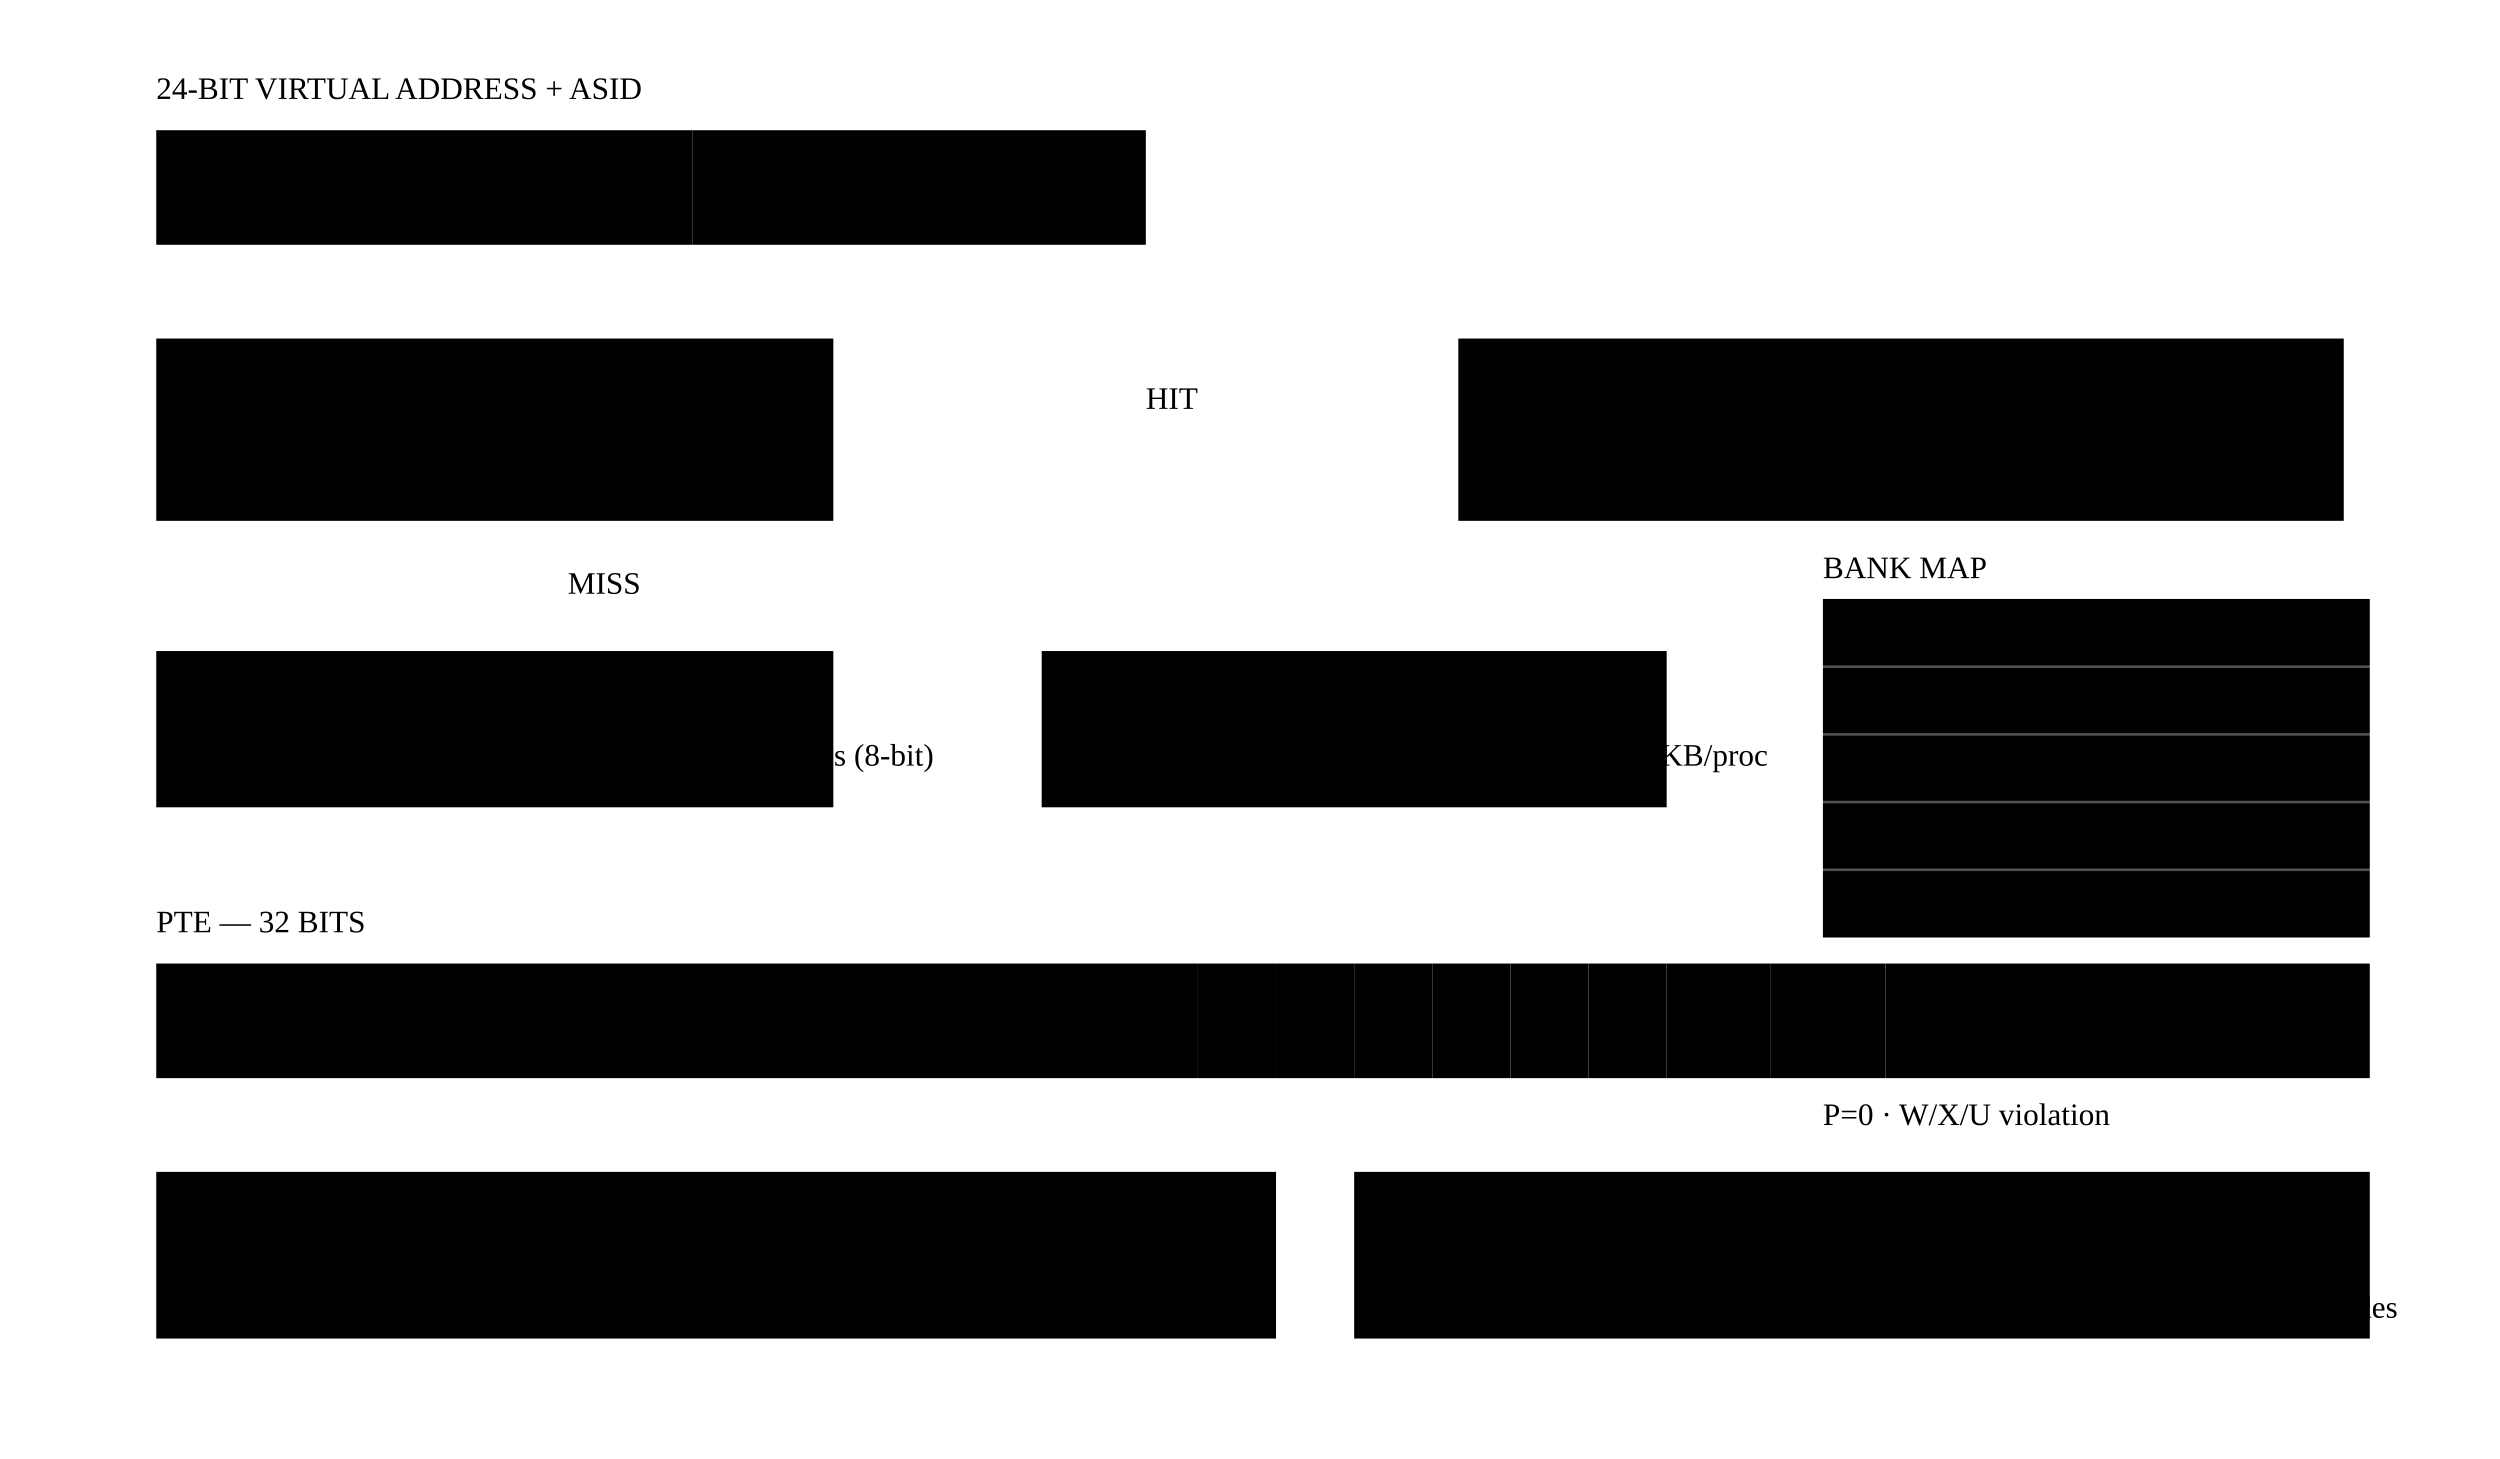
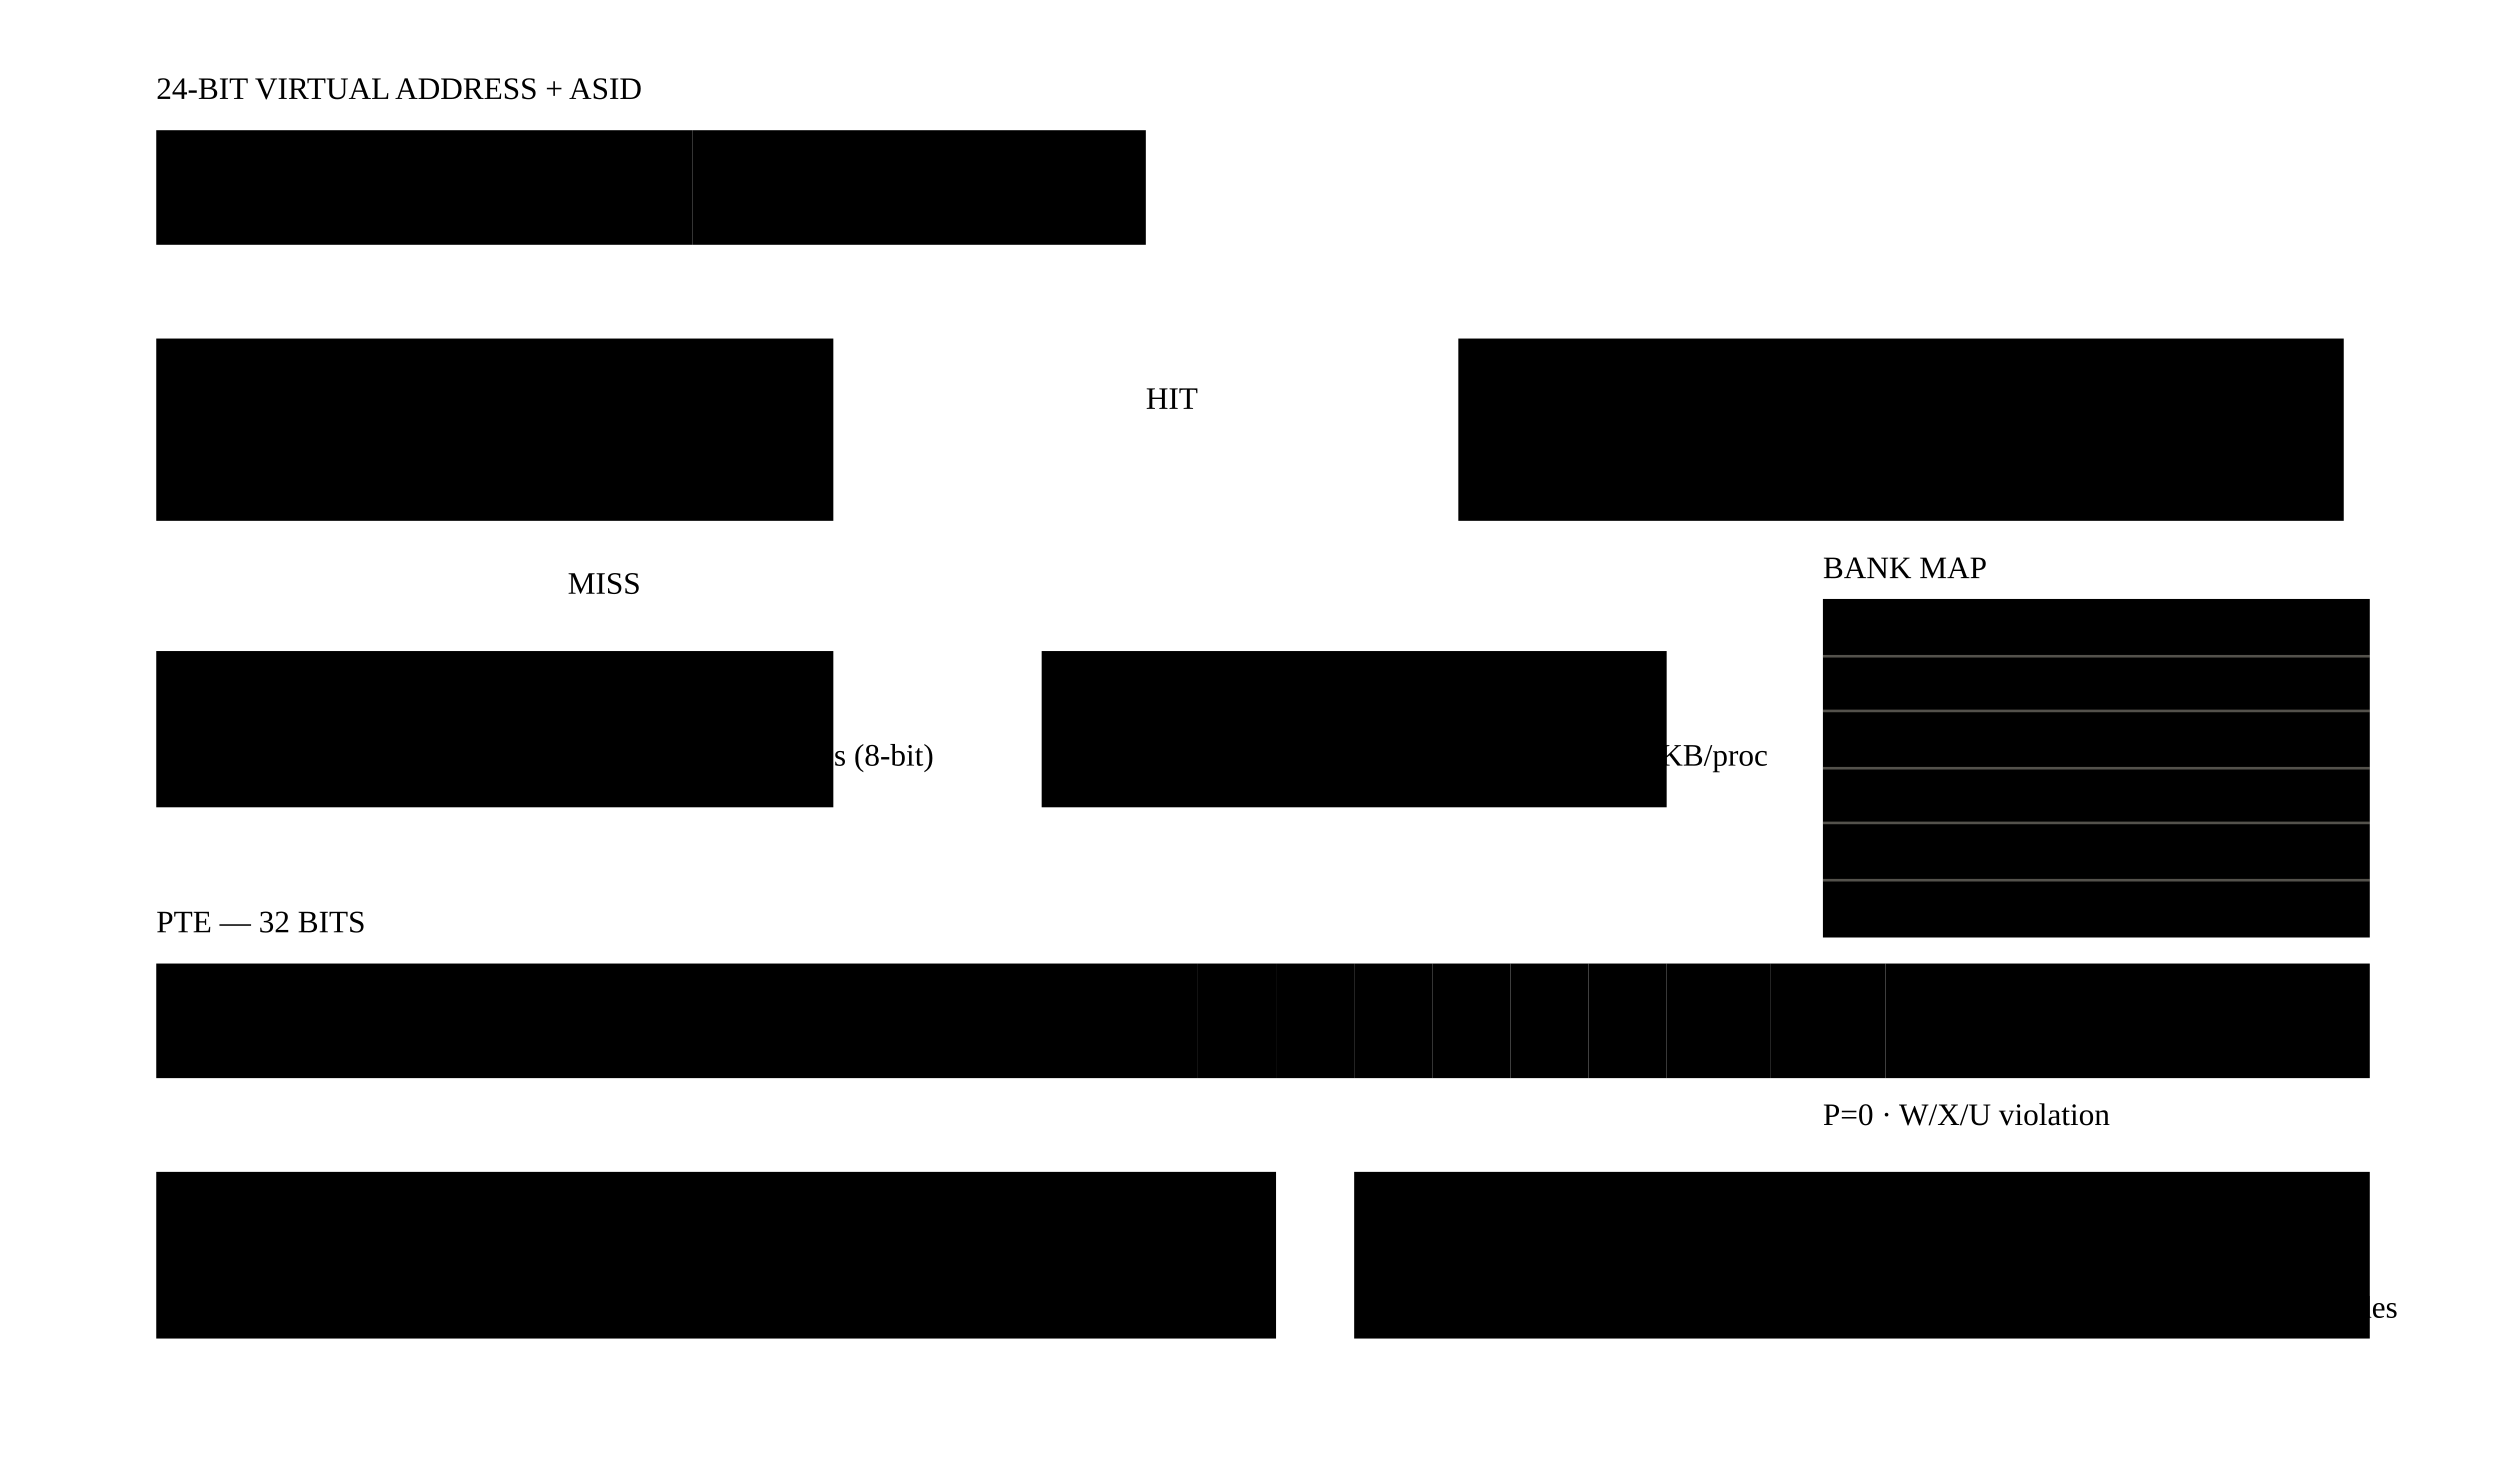
<svg xmlns="http://www.w3.org/2000/svg" viewBox="0 0 960 560" role="img" aria-label="Address translation and PTE format">
  <text x="60" y="38" class="eye">24-BIT VIRTUAL ADDRESS + ASID</text>
  <rect x="60" y="50" width="206" height="44" class="blk" />
  <rect x="266" y="50" width="174" height="44" class="blk" />
  <text x="163" y="77" class="s">PAGE · 13 b</text>
  <text x="353" y="77" class="s">OFFSET · 11 b</text>
  <line x1="163" y1="94" x2="163" y2="130" class="dt" />
  <rect x="60" y="130" width="260" height="70" class="blk" />
  <text x="190" y="154" class="t">TLB — EBR</text>
  <text x="190" y="174" class="s">32–64 entries · ASID tag</text>
  <text x="190" y="190" class="s">no flush on context switch</text>
  <line x1="320" y1="165" x2="560" y2="165" class="dt" />
  <text x="440" y="157" class="lbl">HIT</text>
  <rect x="560" y="130" width="340" height="70" class="blk" />
  <text x="730" y="154" class="t">PHYSICAL ADDR · 27 b</text>
  <text x="730" y="176" class="s">FRAME·2048 + offset · ≤ 128 MB</text>
  <line x1="190" y1="200" x2="190" y2="250" class="dt" />
  <text x="218" y="228" class="lbl">MISS</text>
  <line x1="110" y1="250" x2="110" y2="200" class="dts" />
  <rect x="60" y="250" width="260" height="60" class="blk" />
  <text x="190" y="274" class="t">WALKER HW</text>
  <text x="190" y="294" class="s">≈100 ns · 4 SRAM accesses (8-bit)</text>
  <line x1="320" y1="280" x2="400" y2="280" class="dt" />
  <rect x="400" y="250" width="240" height="60" class="blk" />
  <text x="520" y="274" class="t">FLAT TABLE</text>
  <text x="520" y="294" class="s">8,192 PTEs × 32 b = 32 KB/proc</text>
  <line x1="520" y1="310" x2="520" y2="370" class="dt" />
  <text x="700" y="222" class="eye">BANK MAP</text>
  <rect x="700" y="230" width="210" height="130" class="blk" />
-   <line x1="700" y1="256" x2="910" y2="256" stroke="rgba(241,236,217,.35)" stroke-width="1" />
-   <line x1="700" y1="282" x2="910" y2="282" stroke="rgba(241,236,217,.35)" stroke-width="1" />
-   <line x1="700" y1="308" x2="910" y2="308" stroke="rgba(241,236,217,.35)" stroke-width="1" />
-   <line x1="700" y1="334" x2="910" y2="334" stroke="rgba(241,236,217,.35)" stroke-width="1" />
-   <text x="708" y="248" class="li10">$FF · privileged I/O</text>
-   <text x="708" y="274" class="li10">$FE · 64K VRAM window</text>
-   <text x="708" y="300" class="li10">$02–$FD · user</text>
-   <text x="708" y="326" class="li10">$01 · kernel 64 K pinned</text>
-   <text x="708" y="352" class="li10">$00 · stack·DP + priv. zone</text>
+   <line x1="700" y1="252" x2="910" y2="252" stroke="rgba(241,236,217,.35)" stroke-width="1" />
+   <line x1="700" y1="273" x2="910" y2="273" stroke="rgba(241,236,217,.35)" stroke-width="1" />
+   <line x1="700" y1="295" x2="910" y2="295" stroke="rgba(241,236,217,.35)" stroke-width="1" />
+   <line x1="700" y1="316" x2="910" y2="316" stroke="rgba(241,236,217,.35)" stroke-width="1" />
+   <line x1="700" y1="338" x2="910" y2="338" stroke="rgba(241,236,217,.35)" stroke-width="1" />
+   <text x="708" y="246" class="li10">$FF · privileged I/O</text>
+   <text x="708" y="267" class="li10">$FE · 64K VRAM window</text>
+   <text x="708" y="289" class="li10">$F0–$FD · kernel, from $FD ↓</text>
+   <text x="708" y="310" class="li10">$02–$EF · user</text>
+   <text x="708" y="332" class="li10">$01 · VM interpreter</text>
+   <text x="708" y="354" class="li10">$00 · stack·DP + priv. zone</text>
  <text x="60" y="358" class="eye">PTE — 32 BITS</text>
  <rect x="60" y="370" width="400" height="44" class="blk" />
  <text x="260" y="397" class="s">FRAME[15:0]</text>
  <rect x="460" y="370" width="30" height="44" class="blk" />
  <text x="475" y="397" class="s">P</text>
  <rect x="490" y="370" width="30" height="44" class="blk" />
  <text x="505" y="397" class="s">W</text>
  <rect x="520" y="370" width="30" height="44" class="blk" />
  <text x="535" y="397" class="s">X</text>
  <rect x="550" y="370" width="30" height="44" class="blk" />
  <text x="565" y="397" class="s">U</text>
  <rect x="580" y="370" width="30" height="44" class="blk" />
  <text x="595" y="397" class="s">D</text>
  <rect x="610" y="370" width="30" height="44" class="blk" />
  <text x="625" y="397" class="s">A</text>
  <rect x="640" y="370" width="40" height="44" class="blk" />
  <text x="660" y="397" class="s">NC</text>
  <rect x="680" y="370" width="44" height="44" class="blk" />
  <text x="702" y="397" class="s">PIN</text>
  <rect x="724" y="370" width="186" height="44" class="blk" />
  <text x="817" y="397" class="s">SW[7:0]</text>
  <line x1="592" y1="414" x2="592" y2="450" class="dt" />
  <text x="700" y="432" class="lbl">P=0 · W/X/U violation</text>
  <rect x="60" y="450" width="430" height="64" class="blk" />
  <text x="275" y="472" class="t">VIOLATION / NOT PRESENT</text>
  <text x="275" y="490" class="s">ABORTB → exact instruction retry</text>
  <text x="275" y="506" class="s">VPA = X permission · VPB = privilege</text>
  <line x1="490" y1="482" x2="520" y2="482" class="dt" />
  <rect x="520" y="450" width="390" height="64" class="blk" />
  <text x="715" y="472" class="t">REGISTERS AT $FF</text>
  <text x="715" y="490" class="s">FAULT_ADDR · FAULT_CAUSE</text>
  <text x="715" y="506" class="s">CONTEXT · MODE → the kernel decides</text>
</svg>
